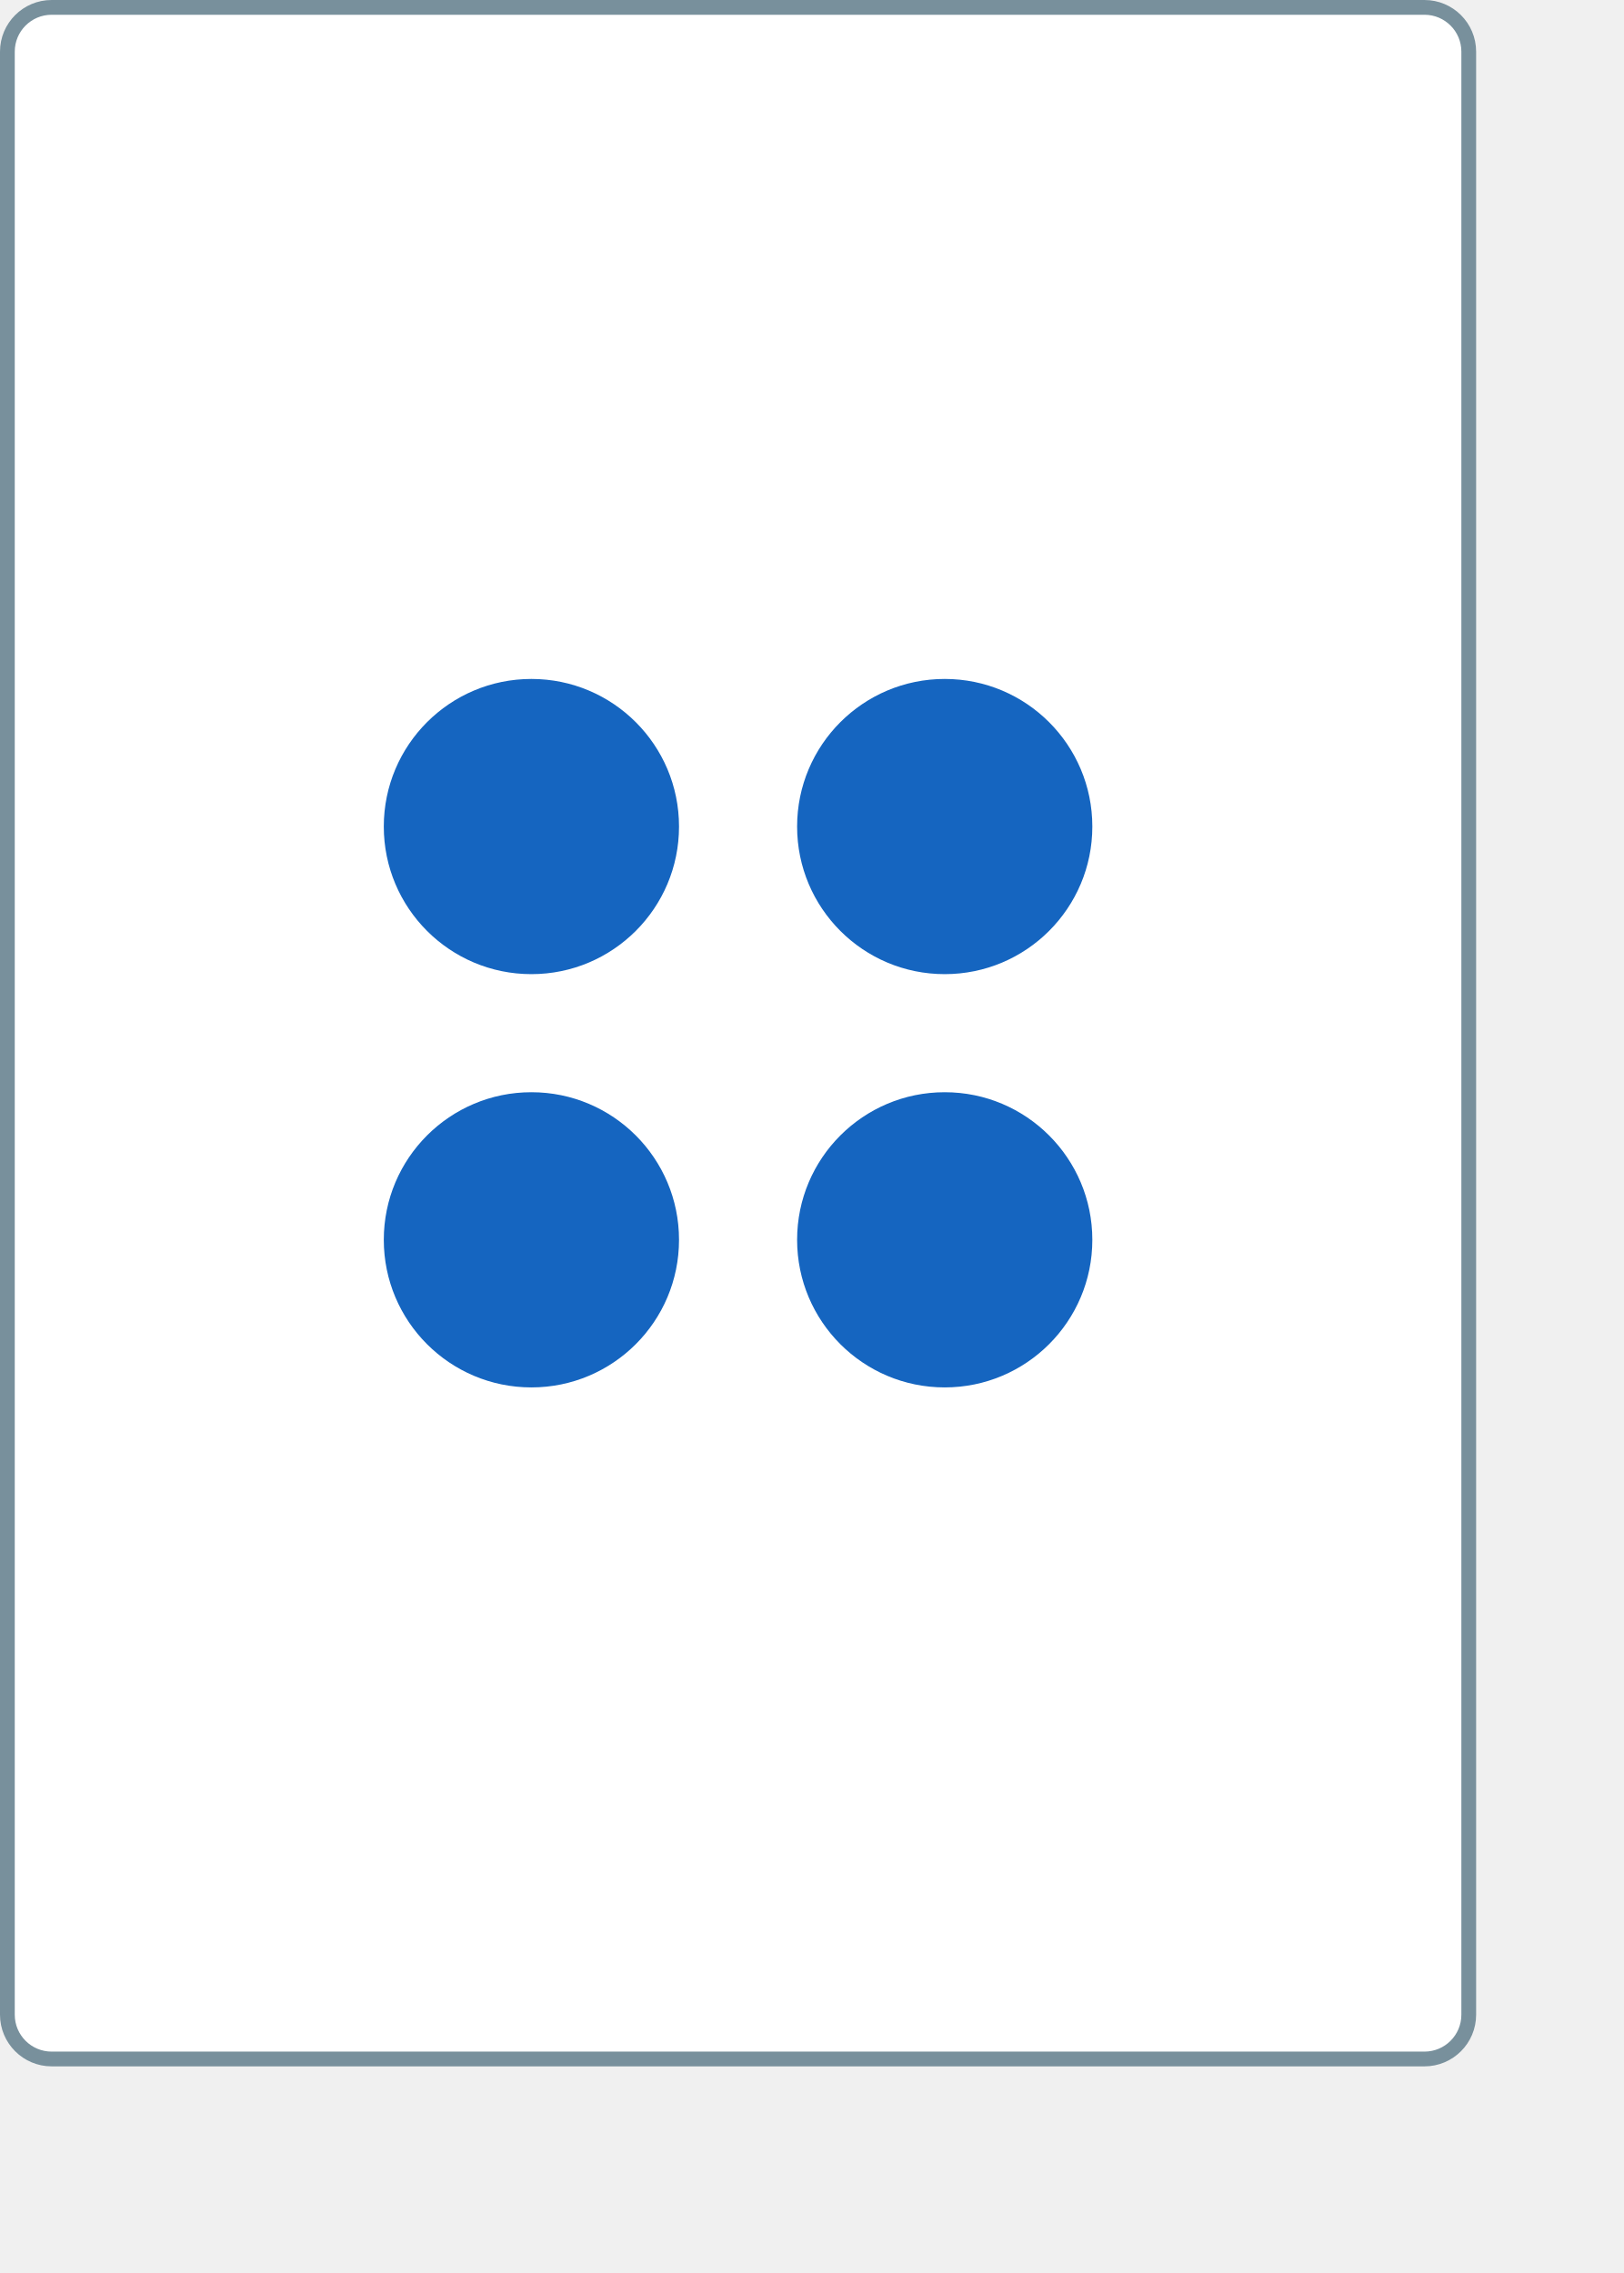
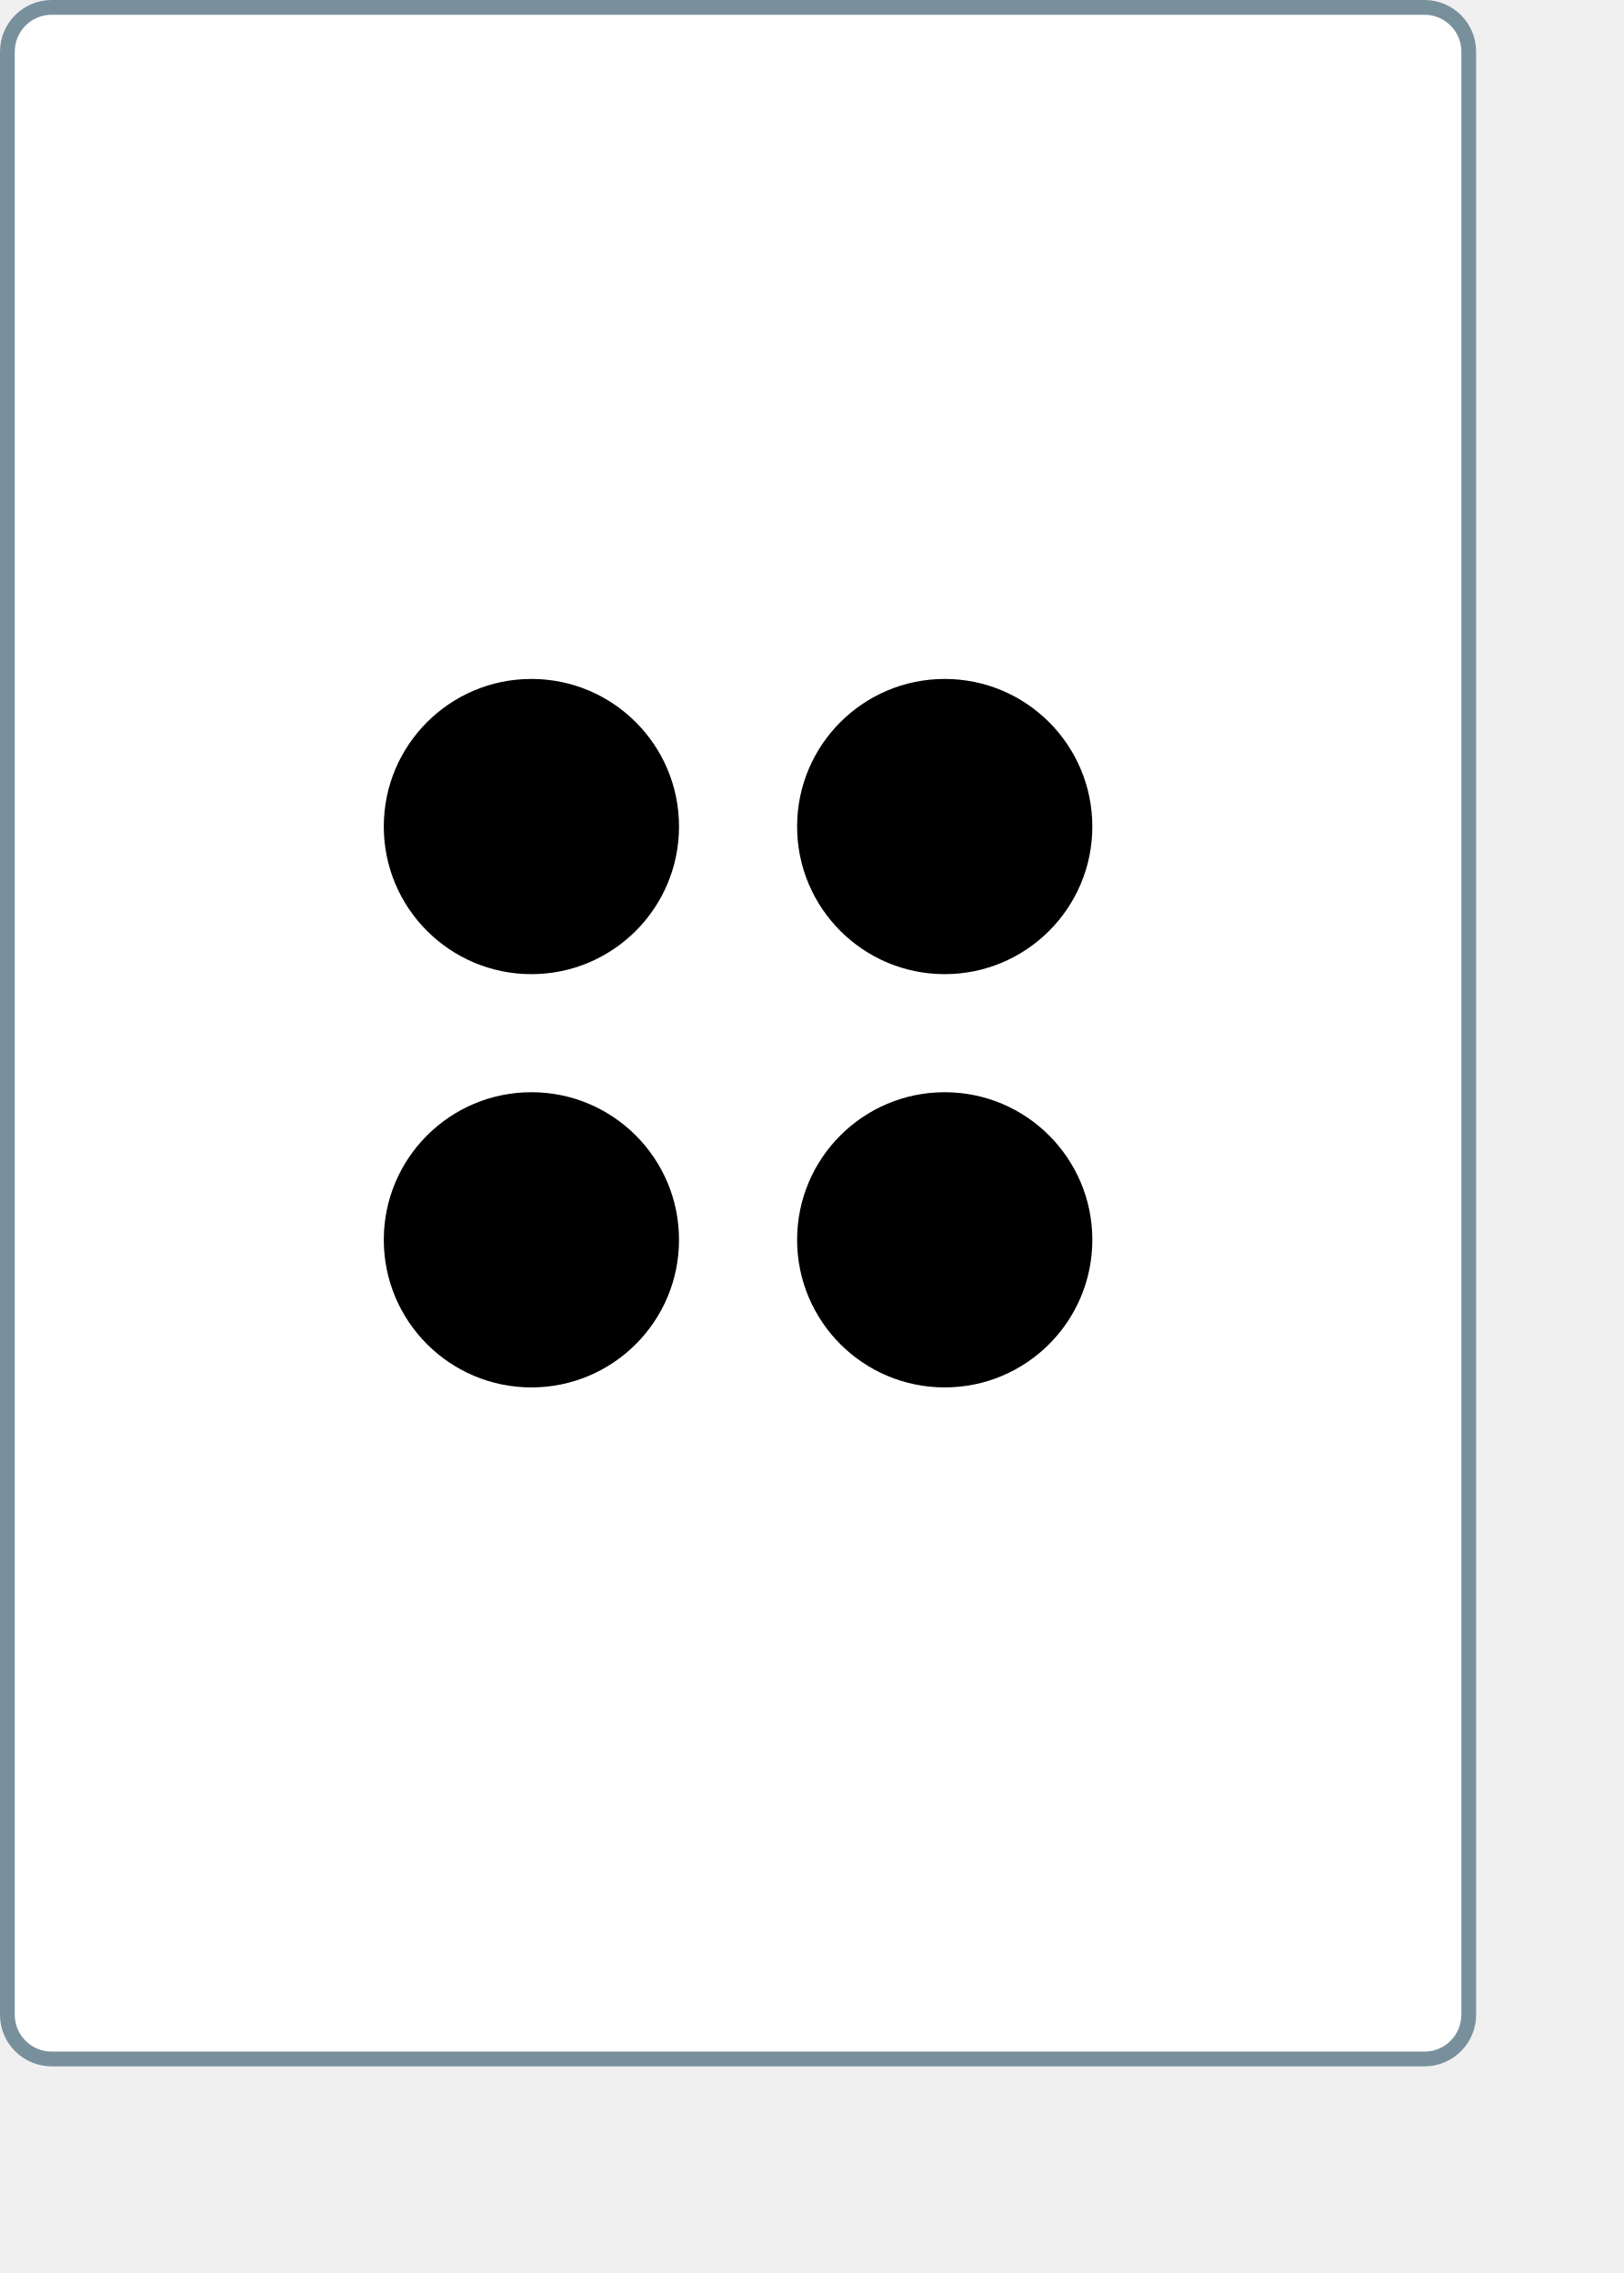
<svg xmlns="http://www.w3.org/2000/svg" width="110" height="154" viewBox="0 0 110 154">
  <rect x="0.5" y="0.5" width="99" height="139" rx="3" fill="#ffffff" stroke="#78909c" stroke-width="1" />
  <g transform="translate(0,20)">
-     <circle cx="36" cy="36" r="10" fill="#1565c0" />
-     <circle cx="64" cy="36" r="10" fill="#1565c0" />
-     <circle cx="36" cy="64" r="10" fill="#1565c0" />
-     <circle cx="64" cy="64" r="10" fill="#1565c0" />
+     <circle cx="36" cy="36" r="10" fill="#000000" />
+     <circle cx="64" cy="36" r="10" fill="#000000" />
+     <circle cx="36" cy="64" r="10" fill="#000000" />
+     <circle cx="64" cy="64" r="10" fill="#000000" />
  </g>
</svg>
